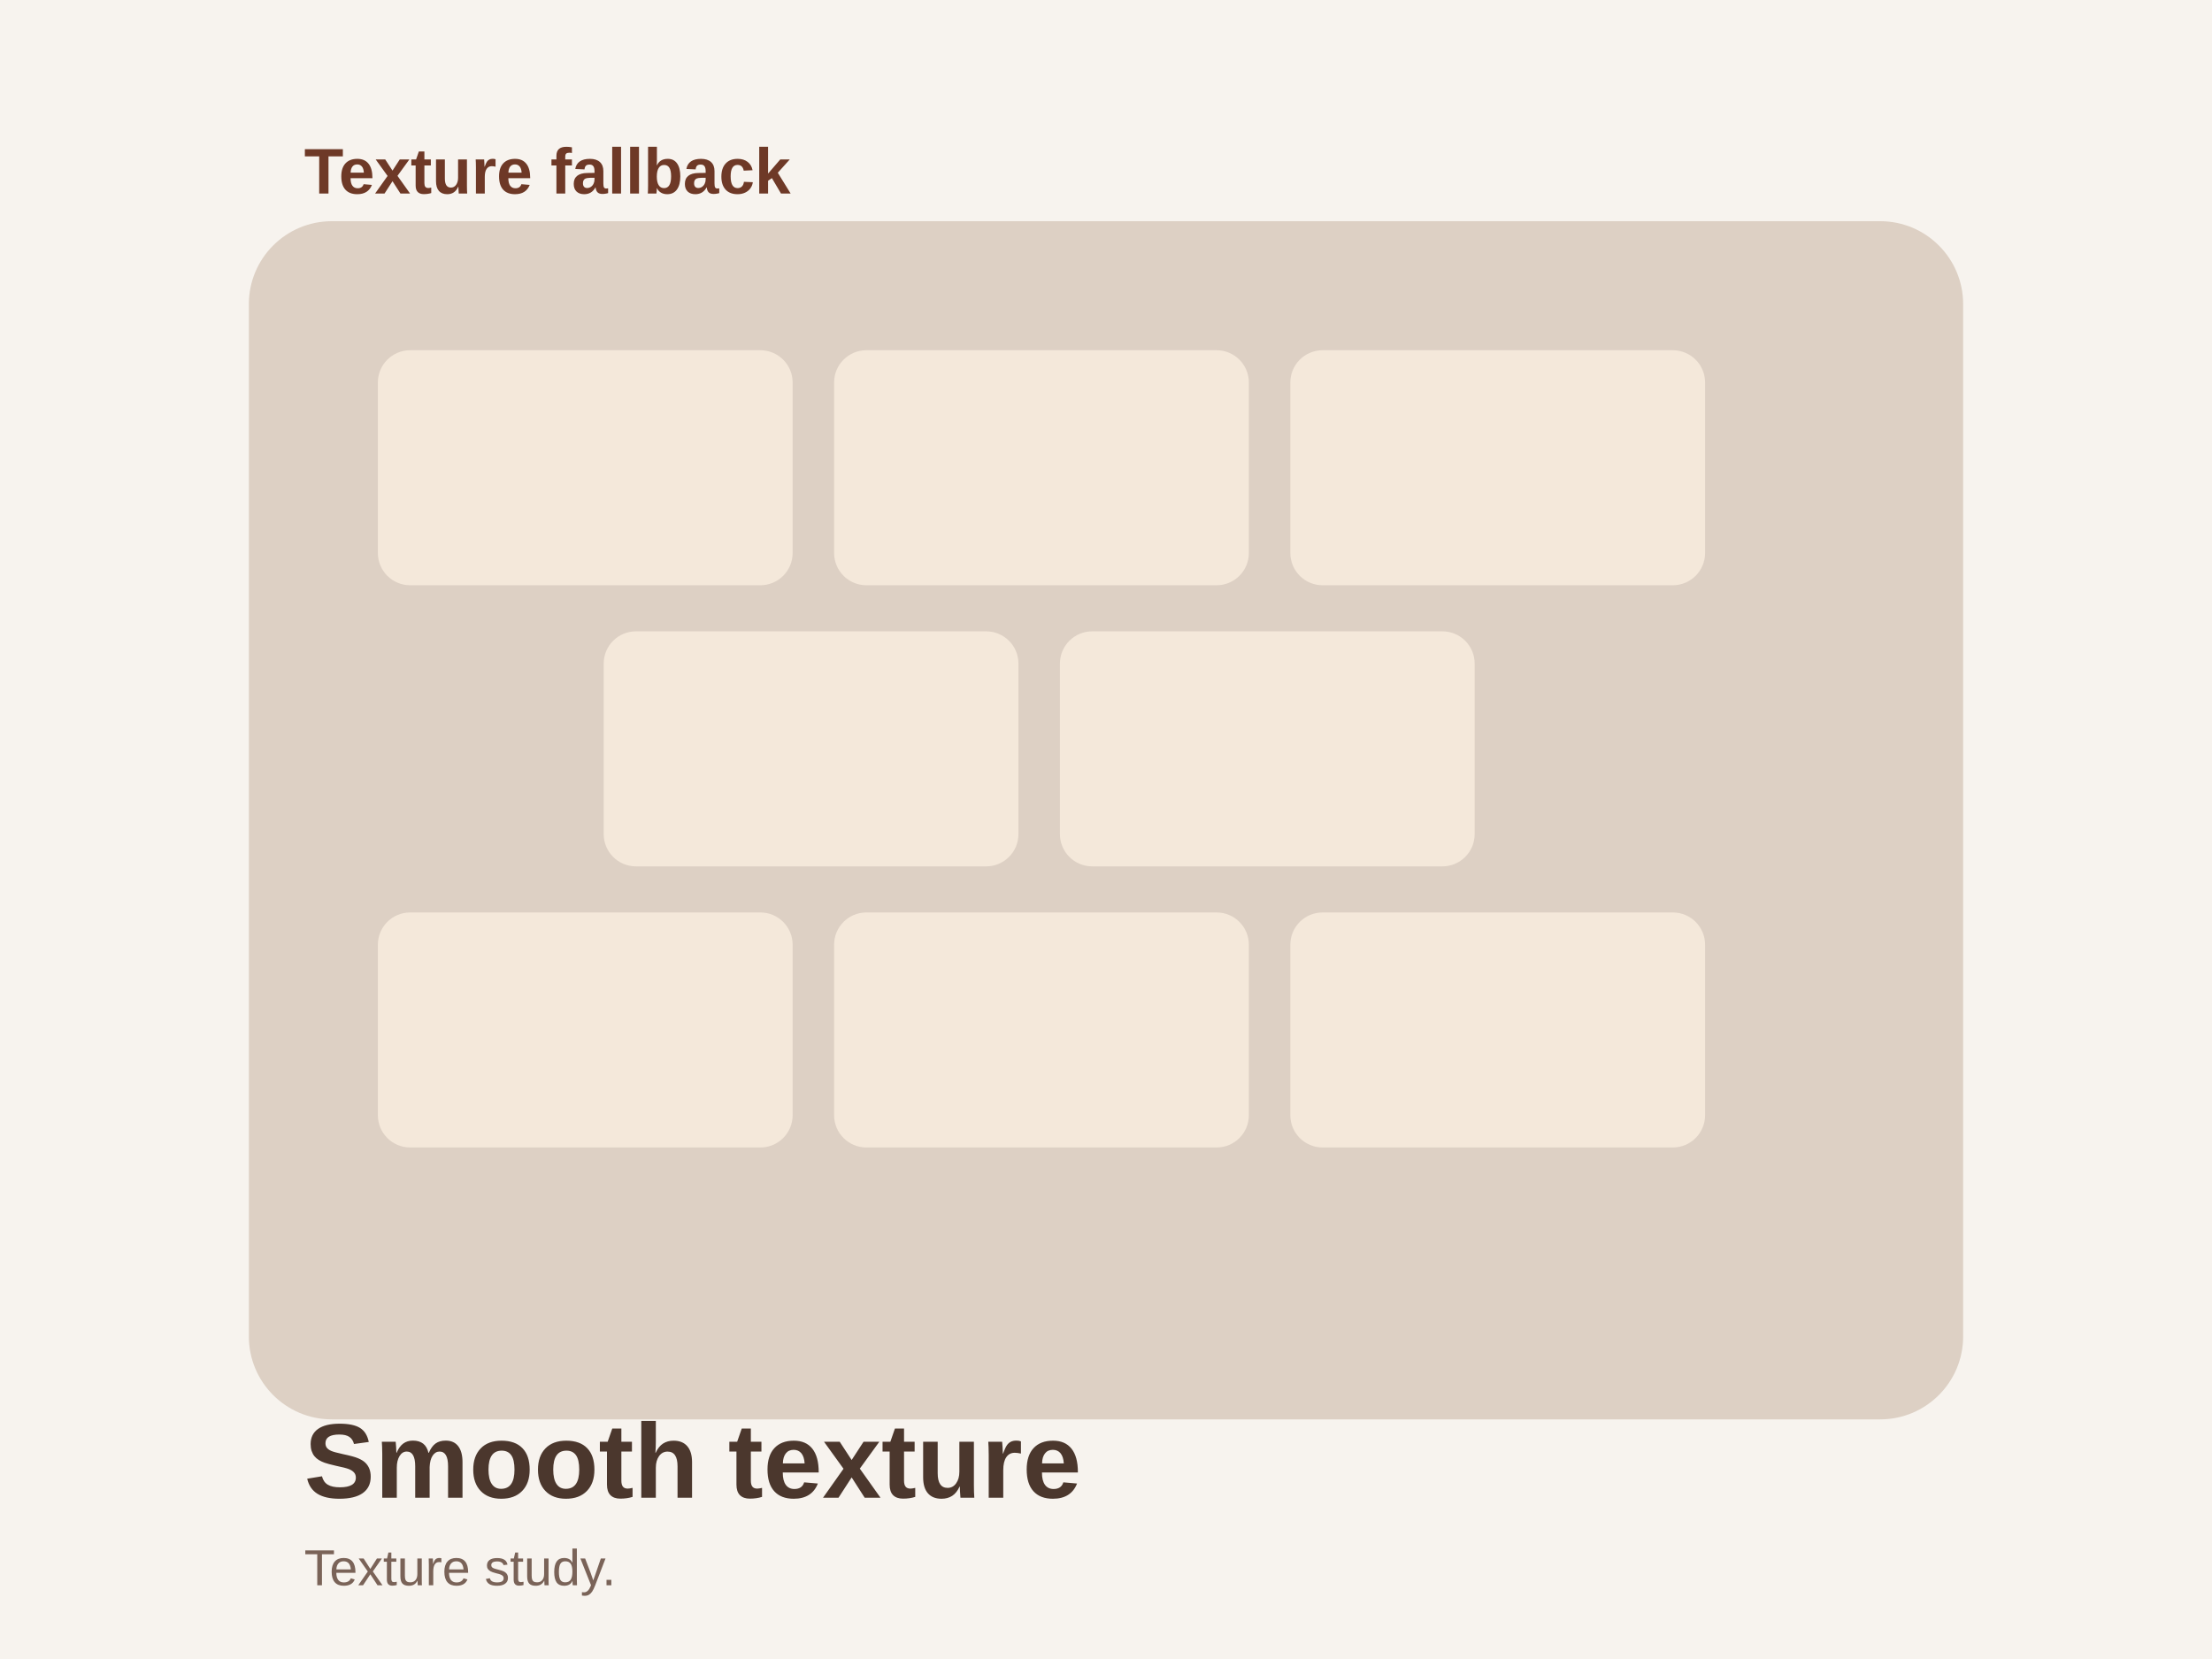
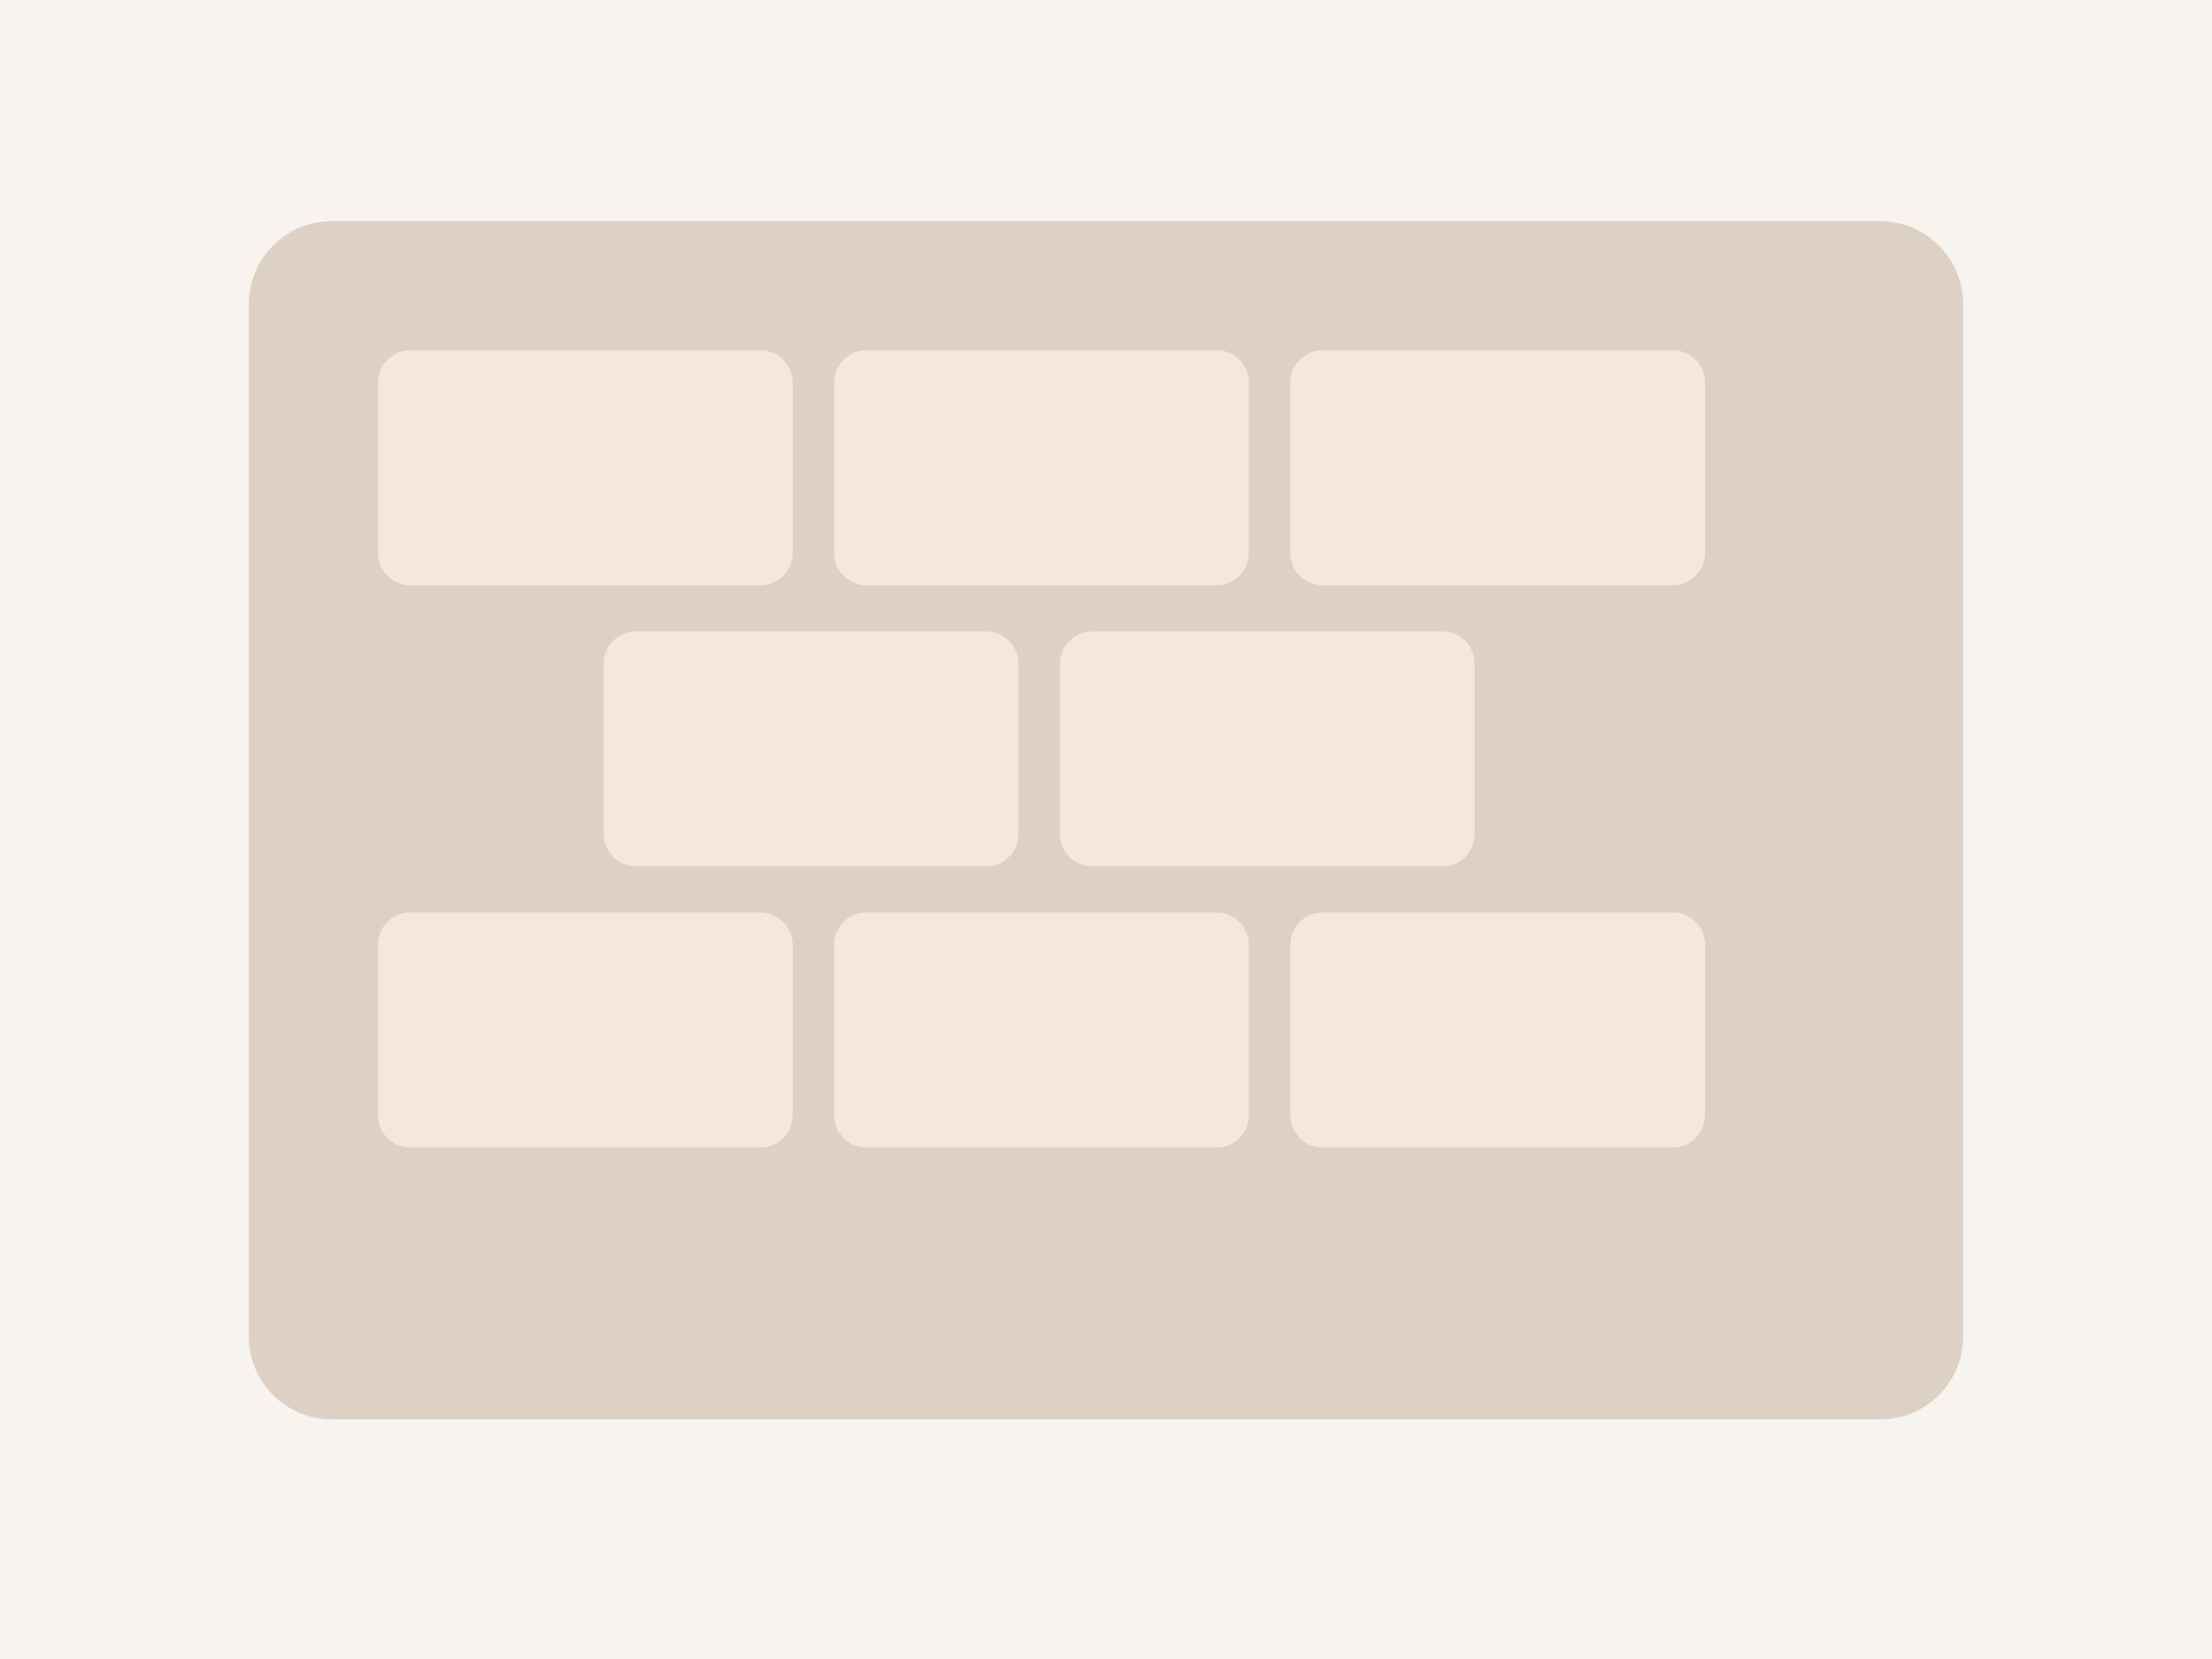
<svg xmlns="http://www.w3.org/2000/svg" viewBox="0 0 960 720" fill="none">
  <rect width="960" height="720" fill="#F7F3EE" />
  <rect x="108" y="96" width="744" height="520" rx="36" fill="#DDD0C4" />
  <g fill="#F4E8DA">
    <rect x="164" y="152" width="180" height="102" rx="14" />
    <rect x="362" y="152" width="180" height="102" rx="14" />
    <rect x="560" y="152" width="180" height="102" rx="14" />
    <rect x="262" y="274" width="180" height="102" rx="14" />
    <rect x="460" y="274" width="180" height="102" rx="14" />
    <rect x="164" y="396" width="180" height="102" rx="14" />
    <rect x="362" y="396" width="180" height="102" rx="14" />
    <rect x="560" y="396" width="180" height="102" rx="14" />
  </g>
-   <text x="132" y="84" fill="#6E3927" font-family="Arial, sans-serif" font-size="28" font-weight="700">Texture fallback</text>
-   <text x="132" y="650" fill="#4B372D" font-family="Arial, sans-serif" font-size="46" font-weight="700">Smooth texture</text>
-   <text x="132" y="688" fill="#7A6358" font-family="Arial, sans-serif" font-size="22">Texture study.</text>
</svg>
